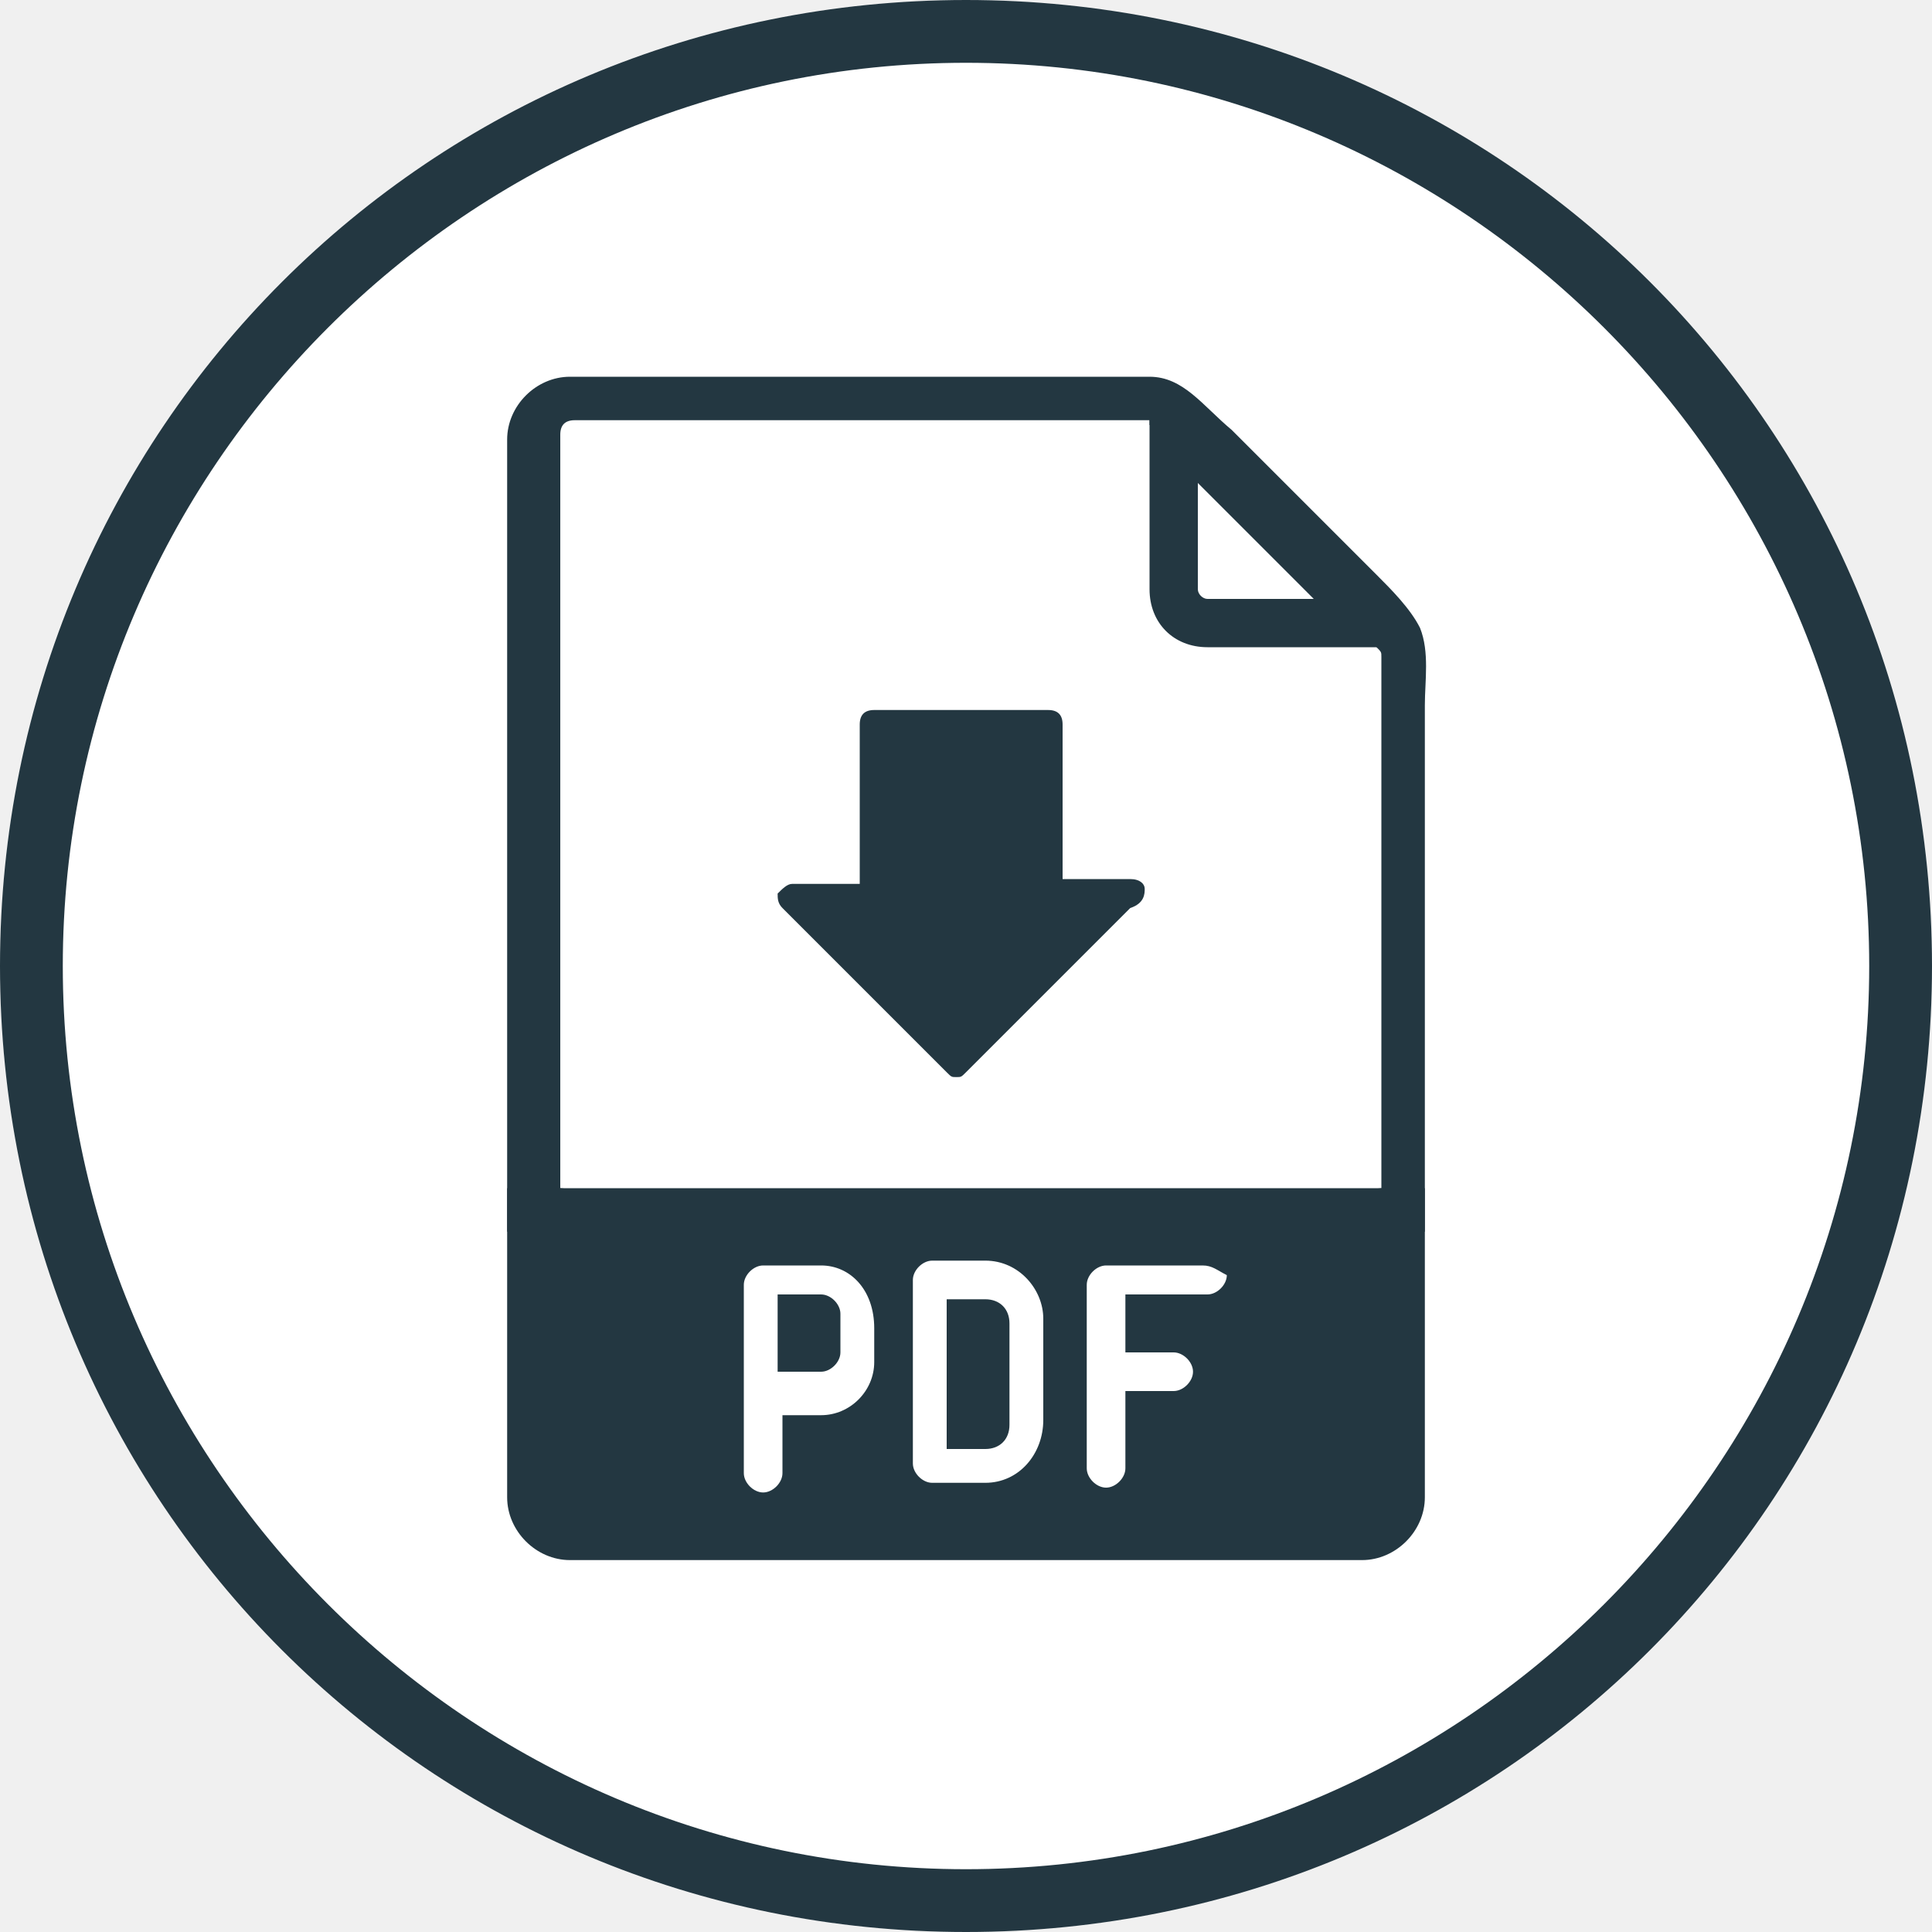
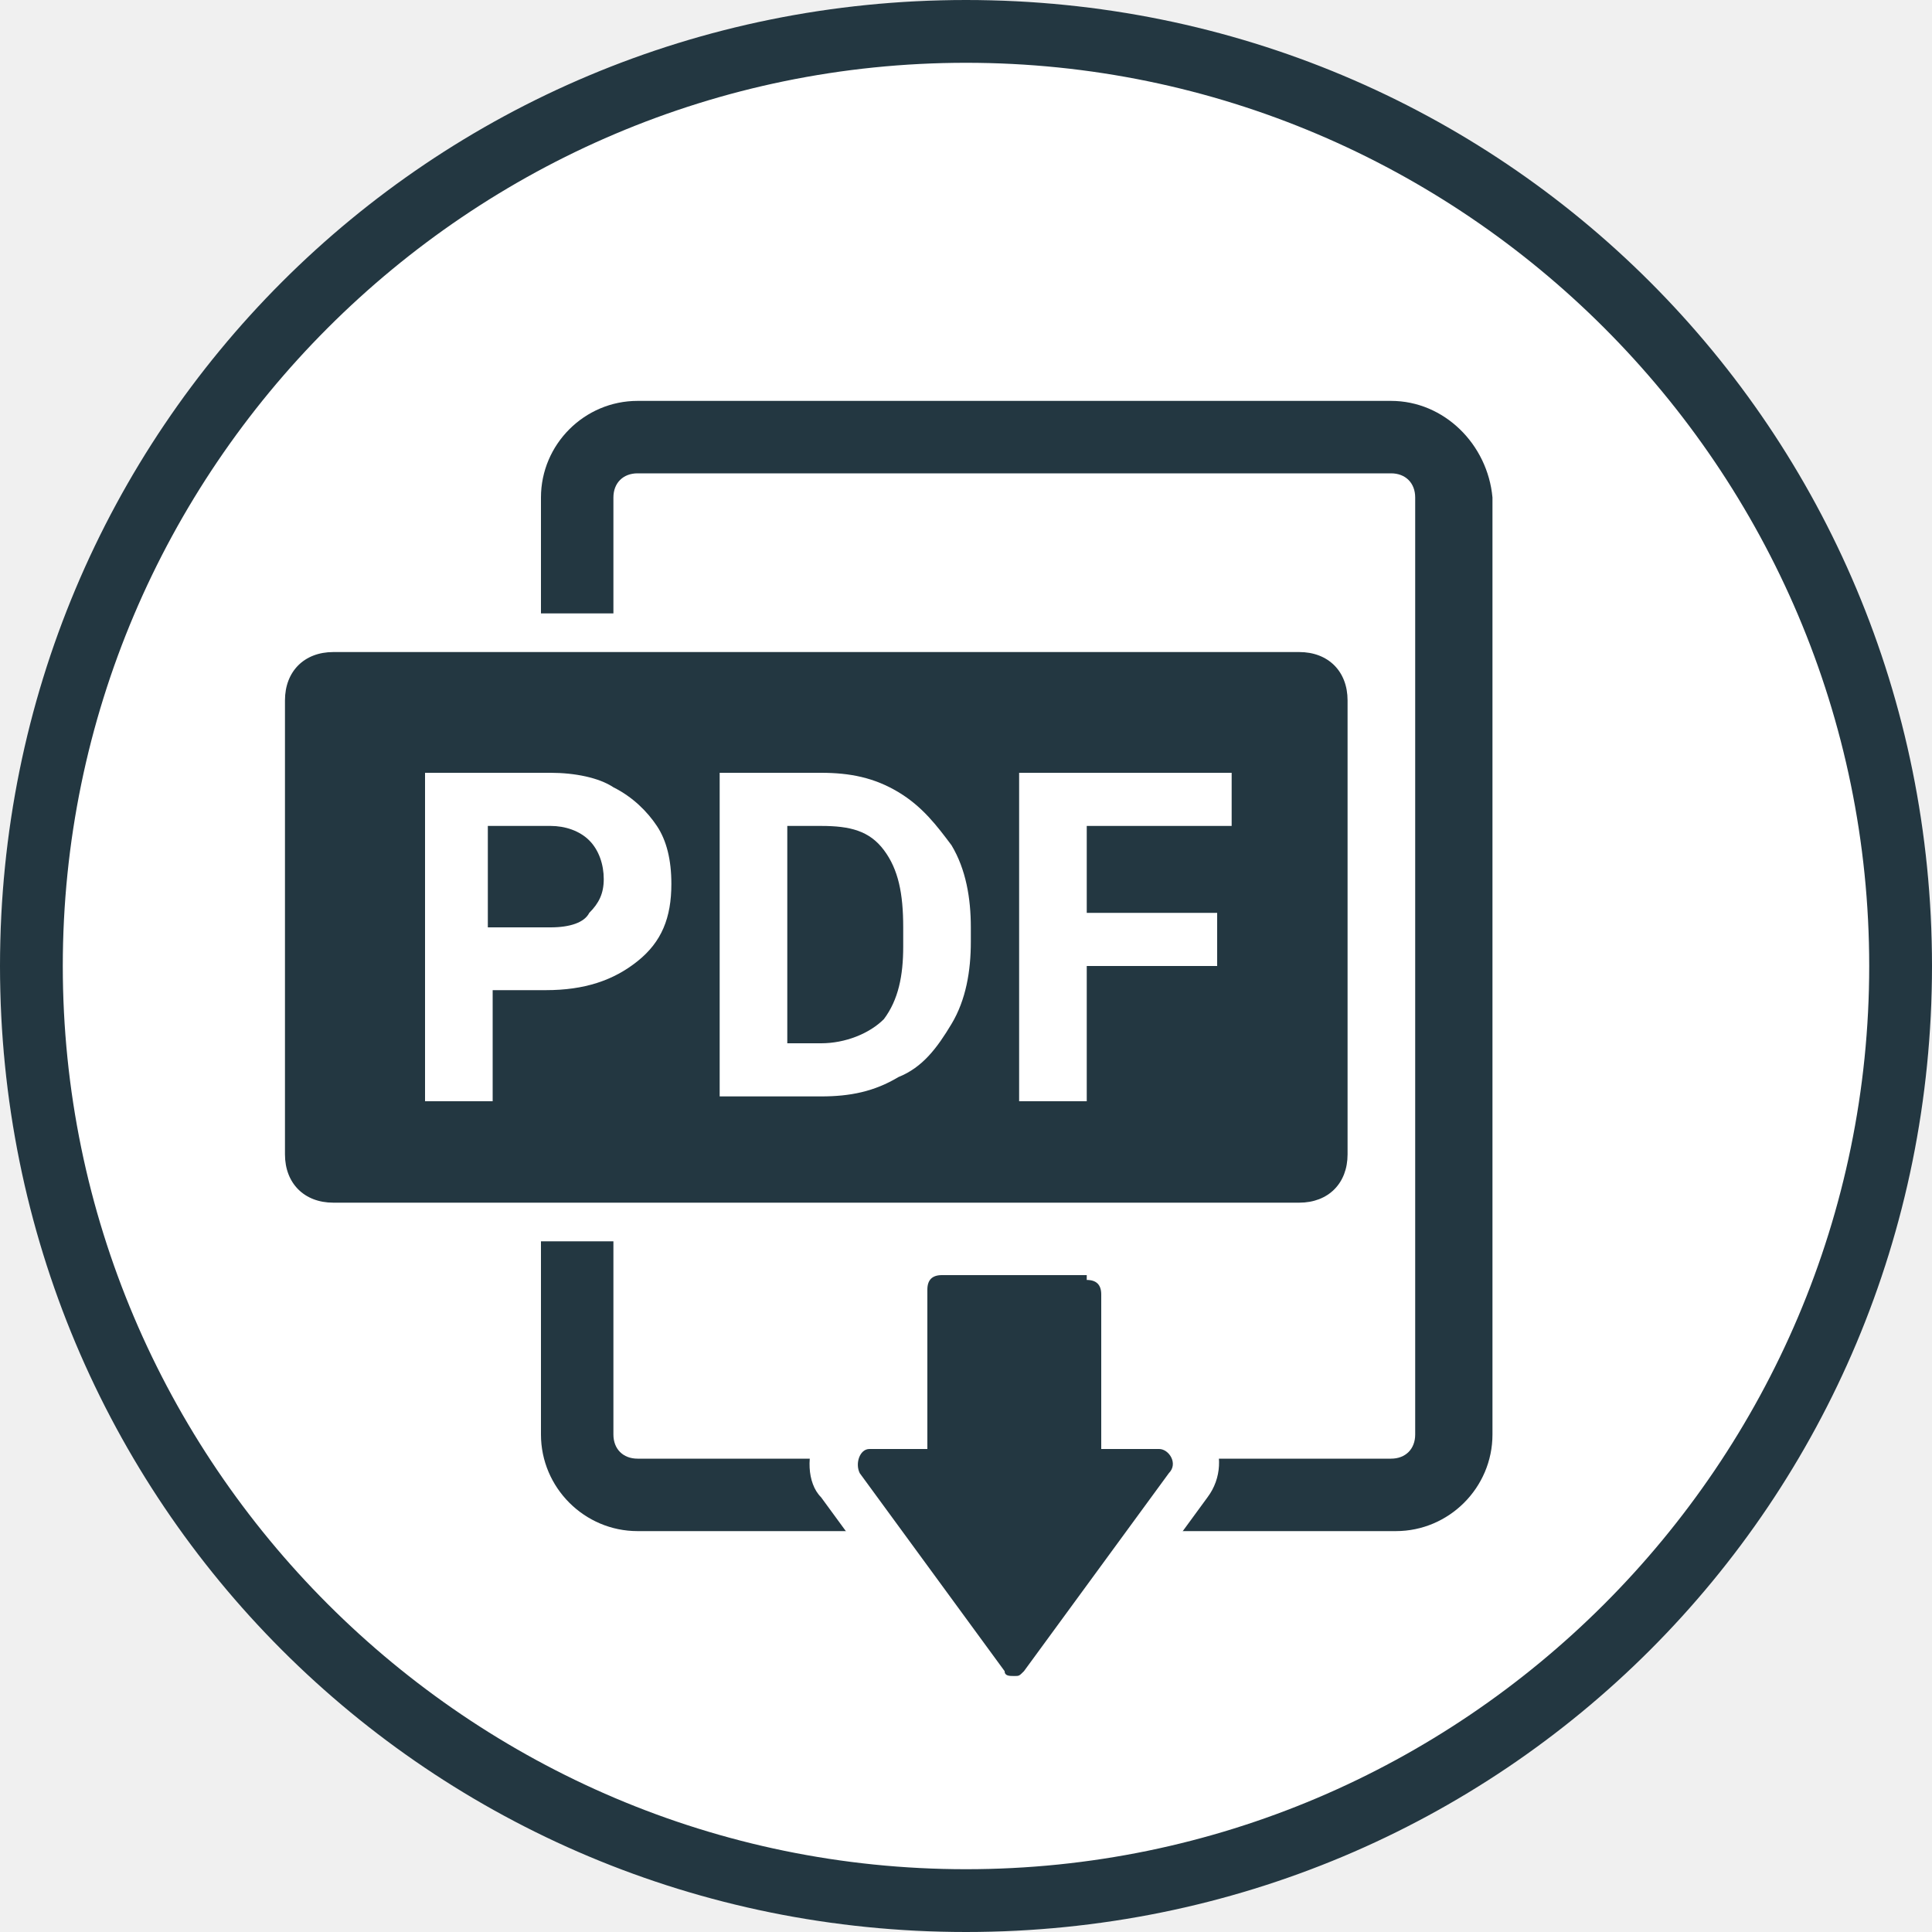
<svg xmlns="http://www.w3.org/2000/svg" version="1.1" id="レイヤー_1" x="0px" y="0px" viewBox="0 0 40 40" style="enable-background:new 0 0 40 40;" xml:space="preserve">
  <style type="text/css">
	.st0{fill:#FFFFFF;}
	.st1{fill:#233741;}
</style>
  <g>
    <circle class="st0" cx="20" cy="20" r="20" />
    <path class="st1" d="M20,1.3c10.3,0,18.7,8.4,18.7,18.7S30.3,38.7,20,38.7S1.3,30.3,1.3,20S9.7,1.3,20,1.3 M20,0C8.9,0,0,8.9,0,20   s8.9,20,20,20s20-8.9,20-20S31.1,0,20,0L20,0z" />
  </g>
  <g>
    <g>
-       <path class="st0" d="M20.3,25.4c-3,0-6.1-0.2-9.2-0.5V9c0-0.4,0.3-0.8,0.8-0.8h12c0.2,0,0.4,0.1,0.5,0.2l4.5,4.5    c0.1,0.1,0.2,0.3,0.2,0.6v11.4C26.2,25.3,23.2,25.4,20.3,25.4L20.3,25.4z" />
-       <path class="st1" d="M23.8,8.8c0.1,0,0.1,0,0.2,0.1l4.5,4.5c0.1,0.1,0.1,0.1,0.1,0.2v11c-2.7,0.3-5.5,0.5-8.3,0.5    s-5.7-0.2-8.7-0.5V20V9c0-0.2,0.1-0.3,0.3-0.3h11.9 M23.8,7.8c0,0-12,0-12,0c-0.7,0-1.3,0.6-1.3,1.3V20v5.5    c3.2,0.4,6.5,0.6,9.7,0.6c3.1,0,6.3-0.2,9.3-0.6c0,0,0-0.6,0-0.6c0-1,0-2,0-3c0-1.3,0-2.7,0-4c0-1.1,0-2.2,0-3.3    c0-0.5,0.1-1.1-0.1-1.6c-0.2-0.4-0.6-0.8-0.9-1.1c-0.5-0.5-1-1-1.5-1.5c-0.5-0.5-1-1-1.5-1.5C24.9,8.4,24.5,7.8,23.8,7.8z" />
-     </g>
-     <path class="st1" d="M10.5,24.6v3.2V31c0,0.7,0.6,1.3,1.3,1.3h16.4c0.7,0,1.3-0.6,1.3-1.3v-6.4H10.5z" />
-     <g>
-       <path class="st0" d="M25,12.9c-0.4,0-0.7-0.3-0.7-0.7V8.7l4.2,4.2H25z" />
-       <path class="st1" d="M24.8,10l2.4,2.4H25c-0.1,0-0.2-0.1-0.2-0.2L24.8,10 M23.8,7.9v4.3c0,0.7,0.5,1.2,1.2,1.2h4.3    c0-0.3-0.2-0.5-0.4-0.7l-4.5-4.5C24.3,8,24,7.9,23.8,7.9L23.8,7.9z" />
+       <path class="st1" d="M28.8,9.8c0.3,0,0.5,0.2,0.5,0.5v19.4c0,0.3-0.2,0.5-0.5,0.5H13.2c-0.3,0-0.5-0.2-0.5-0.5V10.3    c0-0.3,0.2-0.5,0.5-0.5H28.8 M28.8,8.3H13.2c-1.1,0-2,0.9-2,2v19.4c0,1.1,0.9,2,2,2h15.7c1.1,0,2-0.9,2-2V10.3    C30.8,9.2,29.9,8.3,28.8,8.3L28.8,8.3z" />
    </g>
    <g>
-       <path class="st0" d="M17,26.2h-1.2c-0.2,0-0.4,0.2-0.4,0.4v2.3v1.6c0,0.2,0.2,0.4,0.4,0.4s0.4-0.2,0.4-0.4v-1.2H17    c0.6,0,1.1-0.5,1.1-1.1v-0.7C18.1,26.7,17.6,26.2,17,26.2z M17.4,28c0,0.2-0.2,0.4-0.4,0.4h-0.9v-1.6H17c0.2,0,0.4,0.2,0.4,0.4V28    z" />
-       <path class="st0" d="M20.4,30.7h-1.1c-0.2,0-0.4-0.2-0.4-0.4v-3.8c0-0.2,0.2-0.4,0.4-0.4h1.1c0.7,0,1.2,0.6,1.2,1.2v2.1    C21.6,30.1,21.1,30.7,20.4,30.7z M19.6,30h0.8c0.3,0,0.5-0.2,0.5-0.5v-2.1c0-0.3-0.2-0.5-0.5-0.5h-0.8V30z" />
-       <path class="st0" d="M24.9,26.2h-2c-0.2,0-0.4,0.2-0.4,0.4v3.8c0,0.2,0.2,0.4,0.4,0.4s0.4-0.2,0.4-0.4v-1.6h1    c0.2,0,0.4-0.2,0.4-0.4c0-0.2-0.2-0.4-0.4-0.4h-1v-1.2H25c0.2,0,0.4-0.2,0.4-0.4C25.2,26.3,25.1,26.2,24.9,26.2z" />
+       <g>
+         <path class="st1" d="M6.9,25.3c-0.8,0-1.4-0.6-1.4-1.4v-9.4c0-0.8,0.6-1.4,1.4-1.4h20c0.8,0,1.4,0.6,1.4,1.4v9.4     c0,0.8-0.6,1.4-1.4,1.4H6.9z" />
+         <path class="st0" d="M26.9,13.5c0.6,0,1,0.4,1,1v9.4c0,0.6-0.4,1-1,1h-20c-0.6,0-1-0.4-1-1v-9.4c0-0.6,0.4-1,1-1H26.9 M26.9,12.7     h-20c-1,0-1.8,0.8-1.8,1.8v9.4c0,1,0.8,1.8,1.8,1.8h20c1,0,1.8-0.8,1.8-1.8v-9.4C28.6,13.5,27.8,12.7,26.9,12.7L26.9,12.7z" />
+       </g>
+       <g>
+         <path class="st0" d="M10.2,20.4v2.4H8.8V16h2.6c0.5,0,1,0.1,1.3,0.3c0.4,0.2,0.7,0.5,0.9,0.8c0.2,0.3,0.3,0.7,0.3,1.2     c0,0.7-0.2,1.2-0.7,1.6c-0.5,0.4-1.1,0.6-1.9,0.6H10.2z M10.2,19.2h1.2c0.4,0,0.7-0.1,0.8-0.3c0.2-0.2,0.3-0.4,0.3-0.7     c0-0.3-0.1-0.6-0.3-0.8c-0.2-0.2-0.5-0.3-0.8-0.3h-1.3V19.2z" />
+         <path class="st0" d="M14.9,22.8V16H17c0.6,0,1.1,0.1,1.6,0.4c0.5,0.3,0.8,0.7,1.1,1.1c0.3,0.5,0.4,1.1,0.4,1.7v0.3     c0,0.6-0.1,1.2-0.4,1.7c-0.3,0.5-0.6,0.9-1.1,1.1c-0.5,0.3-1,0.4-1.6,0.4H14.9z M16.3,17.1v4.5H17c0.5,0,1-0.2,1.3-0.5     c0.3-0.4,0.4-0.9,0.4-1.5v-0.4c0-0.7-0.1-1.2-0.4-1.6c-0.3-0.4-0.7-0.5-1.3-0.5H16.3z" />
+         <path class="st0" d="M25.2,20h-2.7v2.8h-1.4V16h4.4v1.1h-3v1.8h2.7V20z" />
+       </g>
    </g>
-     <path class="st1" d="M23.7,18.4c0-0.1-0.1-0.2-0.3-0.2H22V15c0-0.2-0.1-0.3-0.3-0.3h-3.6c-0.2,0-0.3,0.1-0.3,0.3v3.3h-1.4   c-0.1,0-0.2,0.1-0.3,0.2c0,0.1,0,0.2,0.1,0.3l3.4,3.4c0.1,0.1,0.1,0.1,0.2,0.1s0.1,0,0.2-0.1l3.4-3.4   C23.7,18.7,23.7,18.5,23.7,18.4z" />
+     <g>
+       <path class="st1" d="M21,35.2c-0.2,0-0.5-0.1-0.6-0.3l-3-4.1c-0.2-0.2-0.2-0.6-0.1-0.8c0.1-0.3,0.4-0.4,0.7-0.4h0.7v-2.8    c0-0.4,0.4-0.8,0.8-0.8h3c0.4,0,0.8,0.4,0.8,0.8v2.8H24c0.3,0,0.6,0.2,0.7,0.4s0.1,0.6-0.1,0.8l-3,4.1    C21.5,35.1,21.2,35.2,21,35.2z" />
+       <path class="st0" d="M22.5,26.5c0.2,0,0.3,0.1,0.3,0.3V30H24c0.2,0,0.4,0.3,0.2,0.5l-3,4.1c-0.1,0.1-0.1,0.1-0.2,0.1    s-0.2,0-0.2-0.1l-3-4.1c-0.1-0.2,0-0.5,0.2-0.5h1.2v-3.3c0-0.2,0.1-0.3,0.3-0.3H22.5 M22.5,25.5h-3c-0.7,0-1.3,0.6-1.3,1.3V29H18    c-0.5,0-0.9,0.3-1.1,0.7c-0.2,0.4-0.2,1,0.1,1.3l3,4.1c0.2,0.3,0.6,0.5,1,0.5c0.4,0,0.8-0.2,1-0.5l3-4.1c0.3-0.4,0.3-0.9,0.1-1.3    C24.9,29.3,24.5,29,24,29h-0.2v-2.3C23.8,26,23.2,25.5,22.5,25.5L22.5,25.5z" />
+     </g>
  </g>
</svg>
